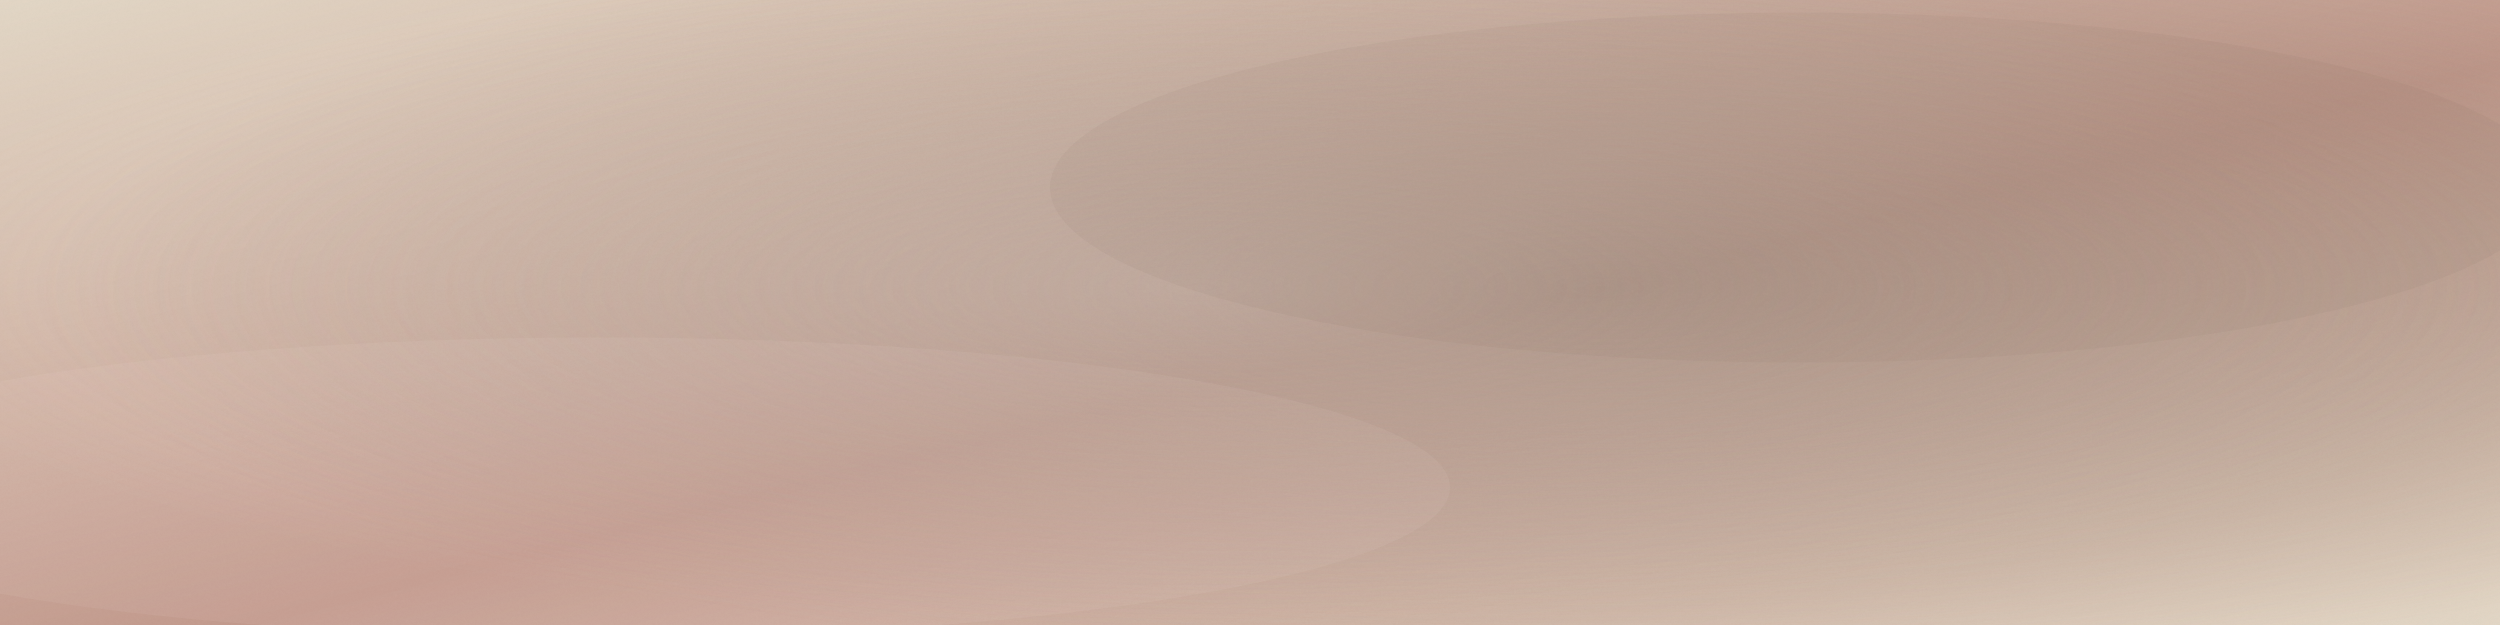
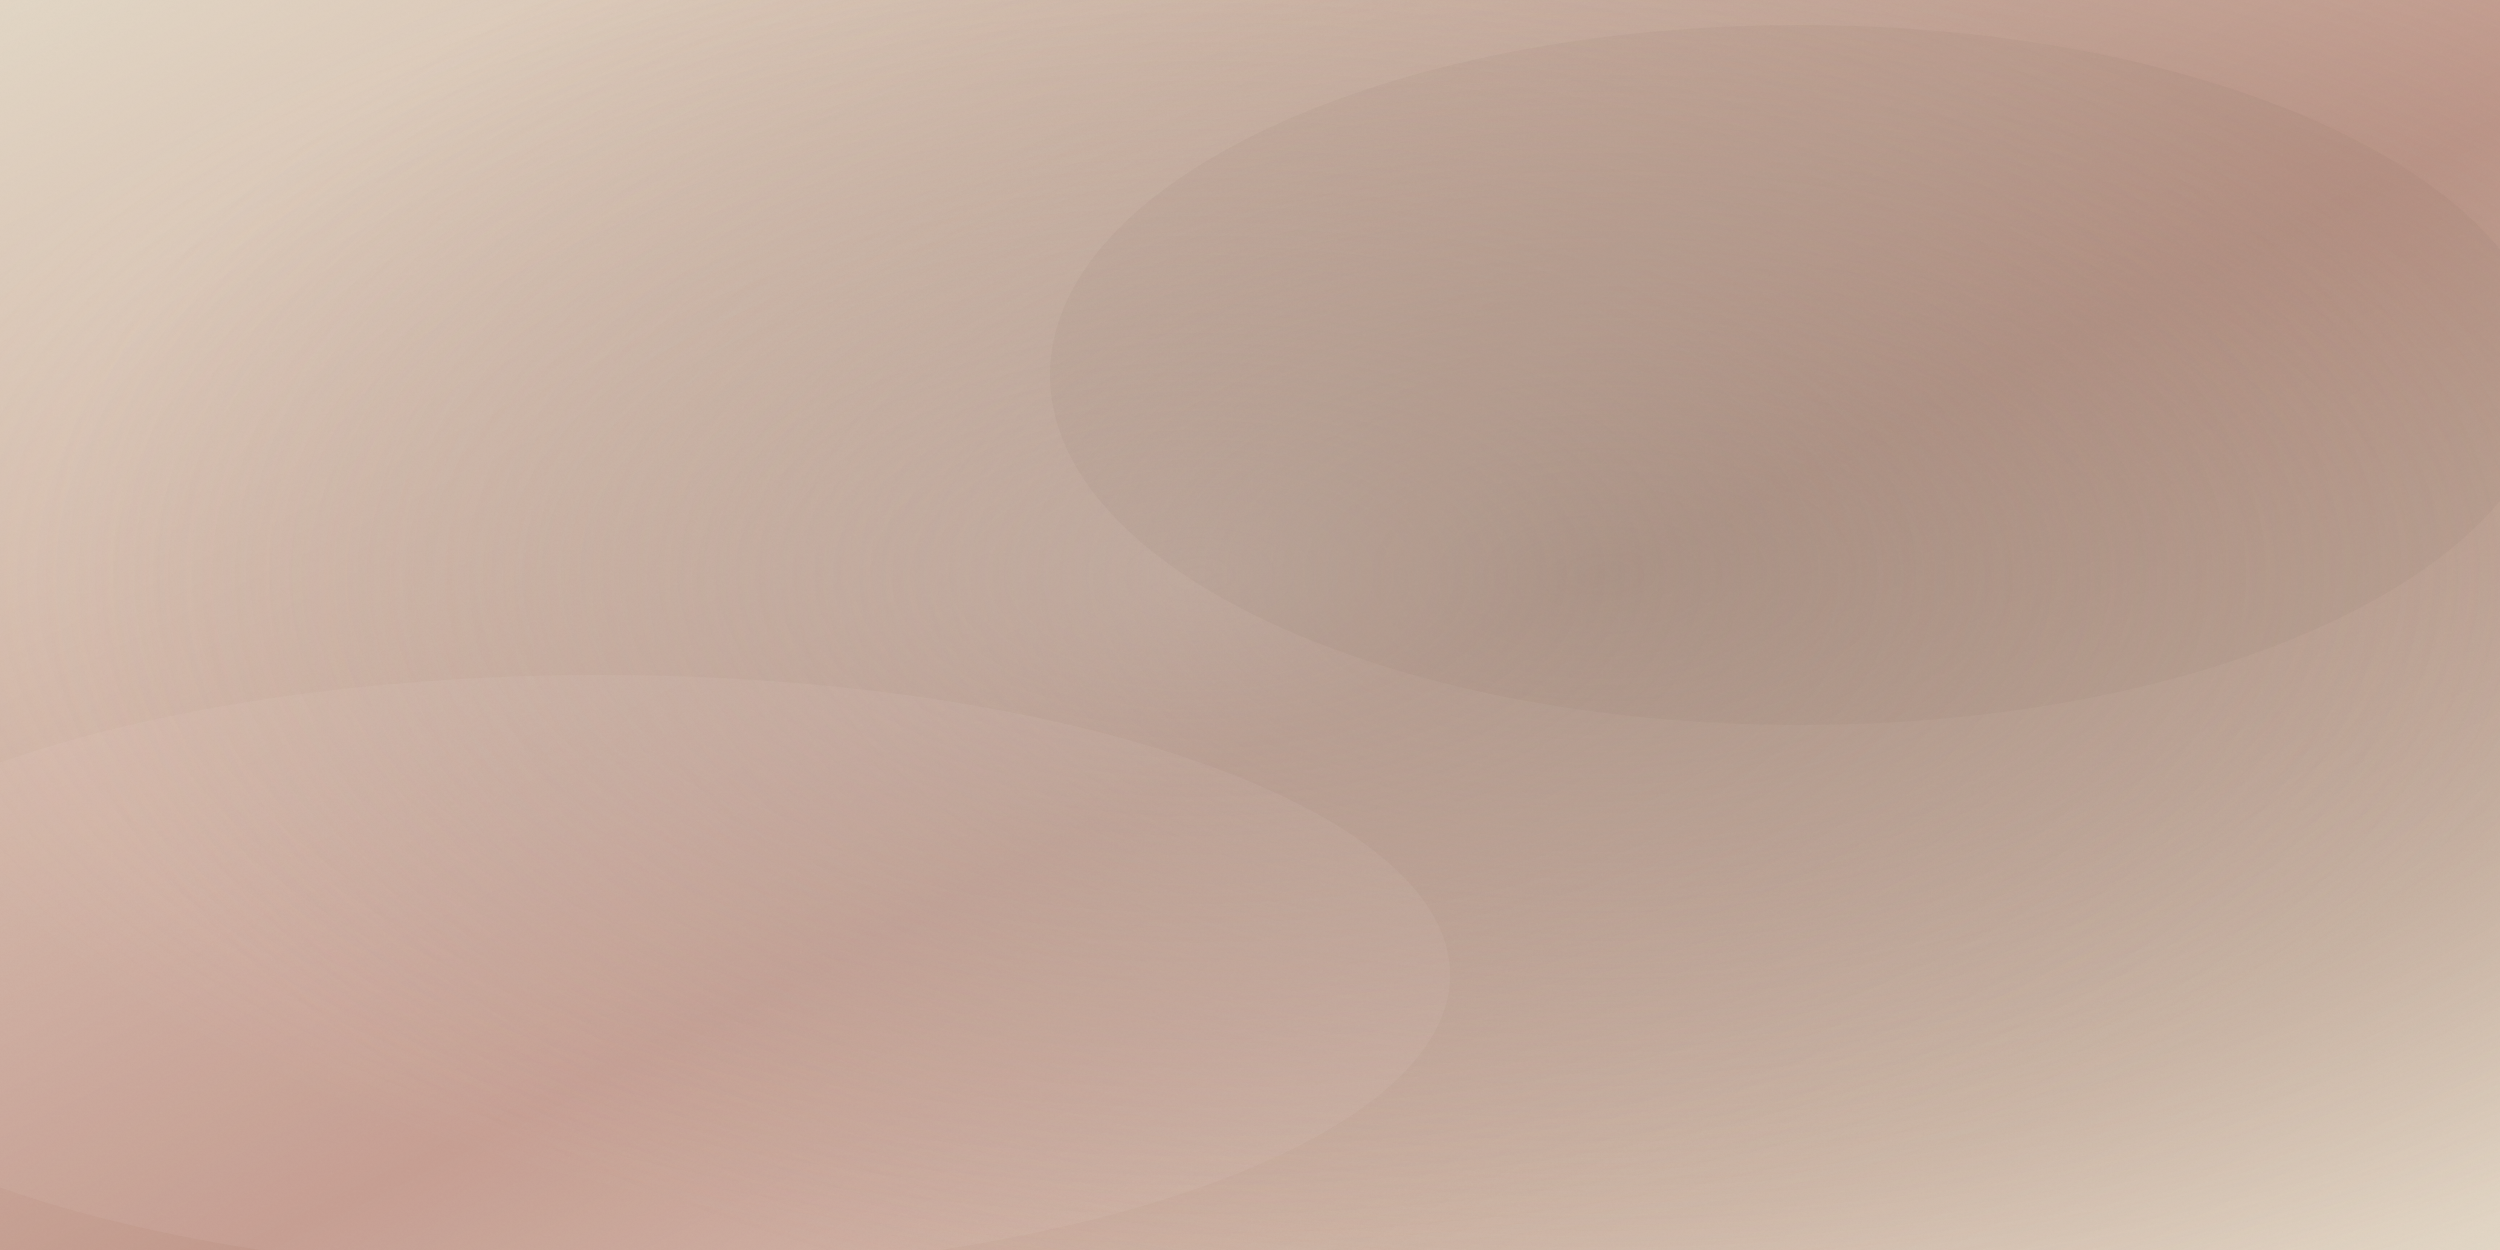
- <svg xmlns="http://www.w3.org/2000/svg" viewBox="0 0 960 240" width="960" height="240" role="img" aria-hidden="true">
+ <svg xmlns="http://www.w3.org/2000/svg" viewBox="0 0 960 480" width="960" height="480" role="img" aria-hidden="true">
  <defs>
    <linearGradient id="g14" x1="0" y1="0" x2="1" y2="1">
      <stop offset="0%" stop-color="#e2d6c5" />
      <stop offset="55%" stop-color="#c2998c" />
      <stop offset="100%" stop-color="#e2d6c5" />
    </linearGradient>
    <radialGradient id="r14" cx="64%" cy="46%" r="62%">
      <stop offset="0%" stop-color="#7e6b5c" stop-opacity="0.55" />
      <stop offset="100%" stop-color="#7e6b5c" stop-opacity="0" />
    </radialGradient>
    <radialGradient id="r214" cx="48%" cy="46%" r="55%">
      <stop offset="0%" stop-color="#f7f3ec" stop-opacity="0.28" />
      <stop offset="100%" stop-color="#f7f3ec" stop-opacity="0" />
    </radialGradient>
    <filter id="grain14">
      <feTurbulence type="fractalNoise" baseFrequency="0.9" numOctaves="3" seed="14" />
      <feColorMatrix type="saturate" values="0" />
      <feComponentTransfer>
        <feFuncA type="linear" slope="0.05" />
      </feComponentTransfer>
    </filter>
  </defs>
-   <rect width="960" height="240" fill="url(#g14)" />
-   <rect width="960" height="240" fill="url(#r14)" />
-   <rect width="960" height="240" fill="url(#r214)" />
-   <ellipse cx="691.2" cy="72" rx="288" ry="67.2" fill="#7e6b5c" opacity="0.08" />
-   <ellipse cx="230.4" cy="187.2" rx="326.4" ry="57.6" fill="#f7f3ec" opacity="0.06" />
-   <rect width="960" height="240" filter="url(#grain14)" opacity="0.6" />
+   <rect width="960" height="480" fill="url(#g14)" />
+   <rect width="960" height="480" fill="url(#r14)" />
+   <rect width="960" height="480" fill="url(#r214)" />
+   <ellipse cx="691.2" cy="144" rx="288" ry="134.4" fill="#7e6b5c" opacity="0.08" />
+   <ellipse cx="230.4" cy="374.4" rx="326.4" ry="115.2" fill="#f7f3ec" opacity="0.06" />
+   <rect width="960" height="480" filter="url(#grain14)" opacity="0.6" />
</svg>
